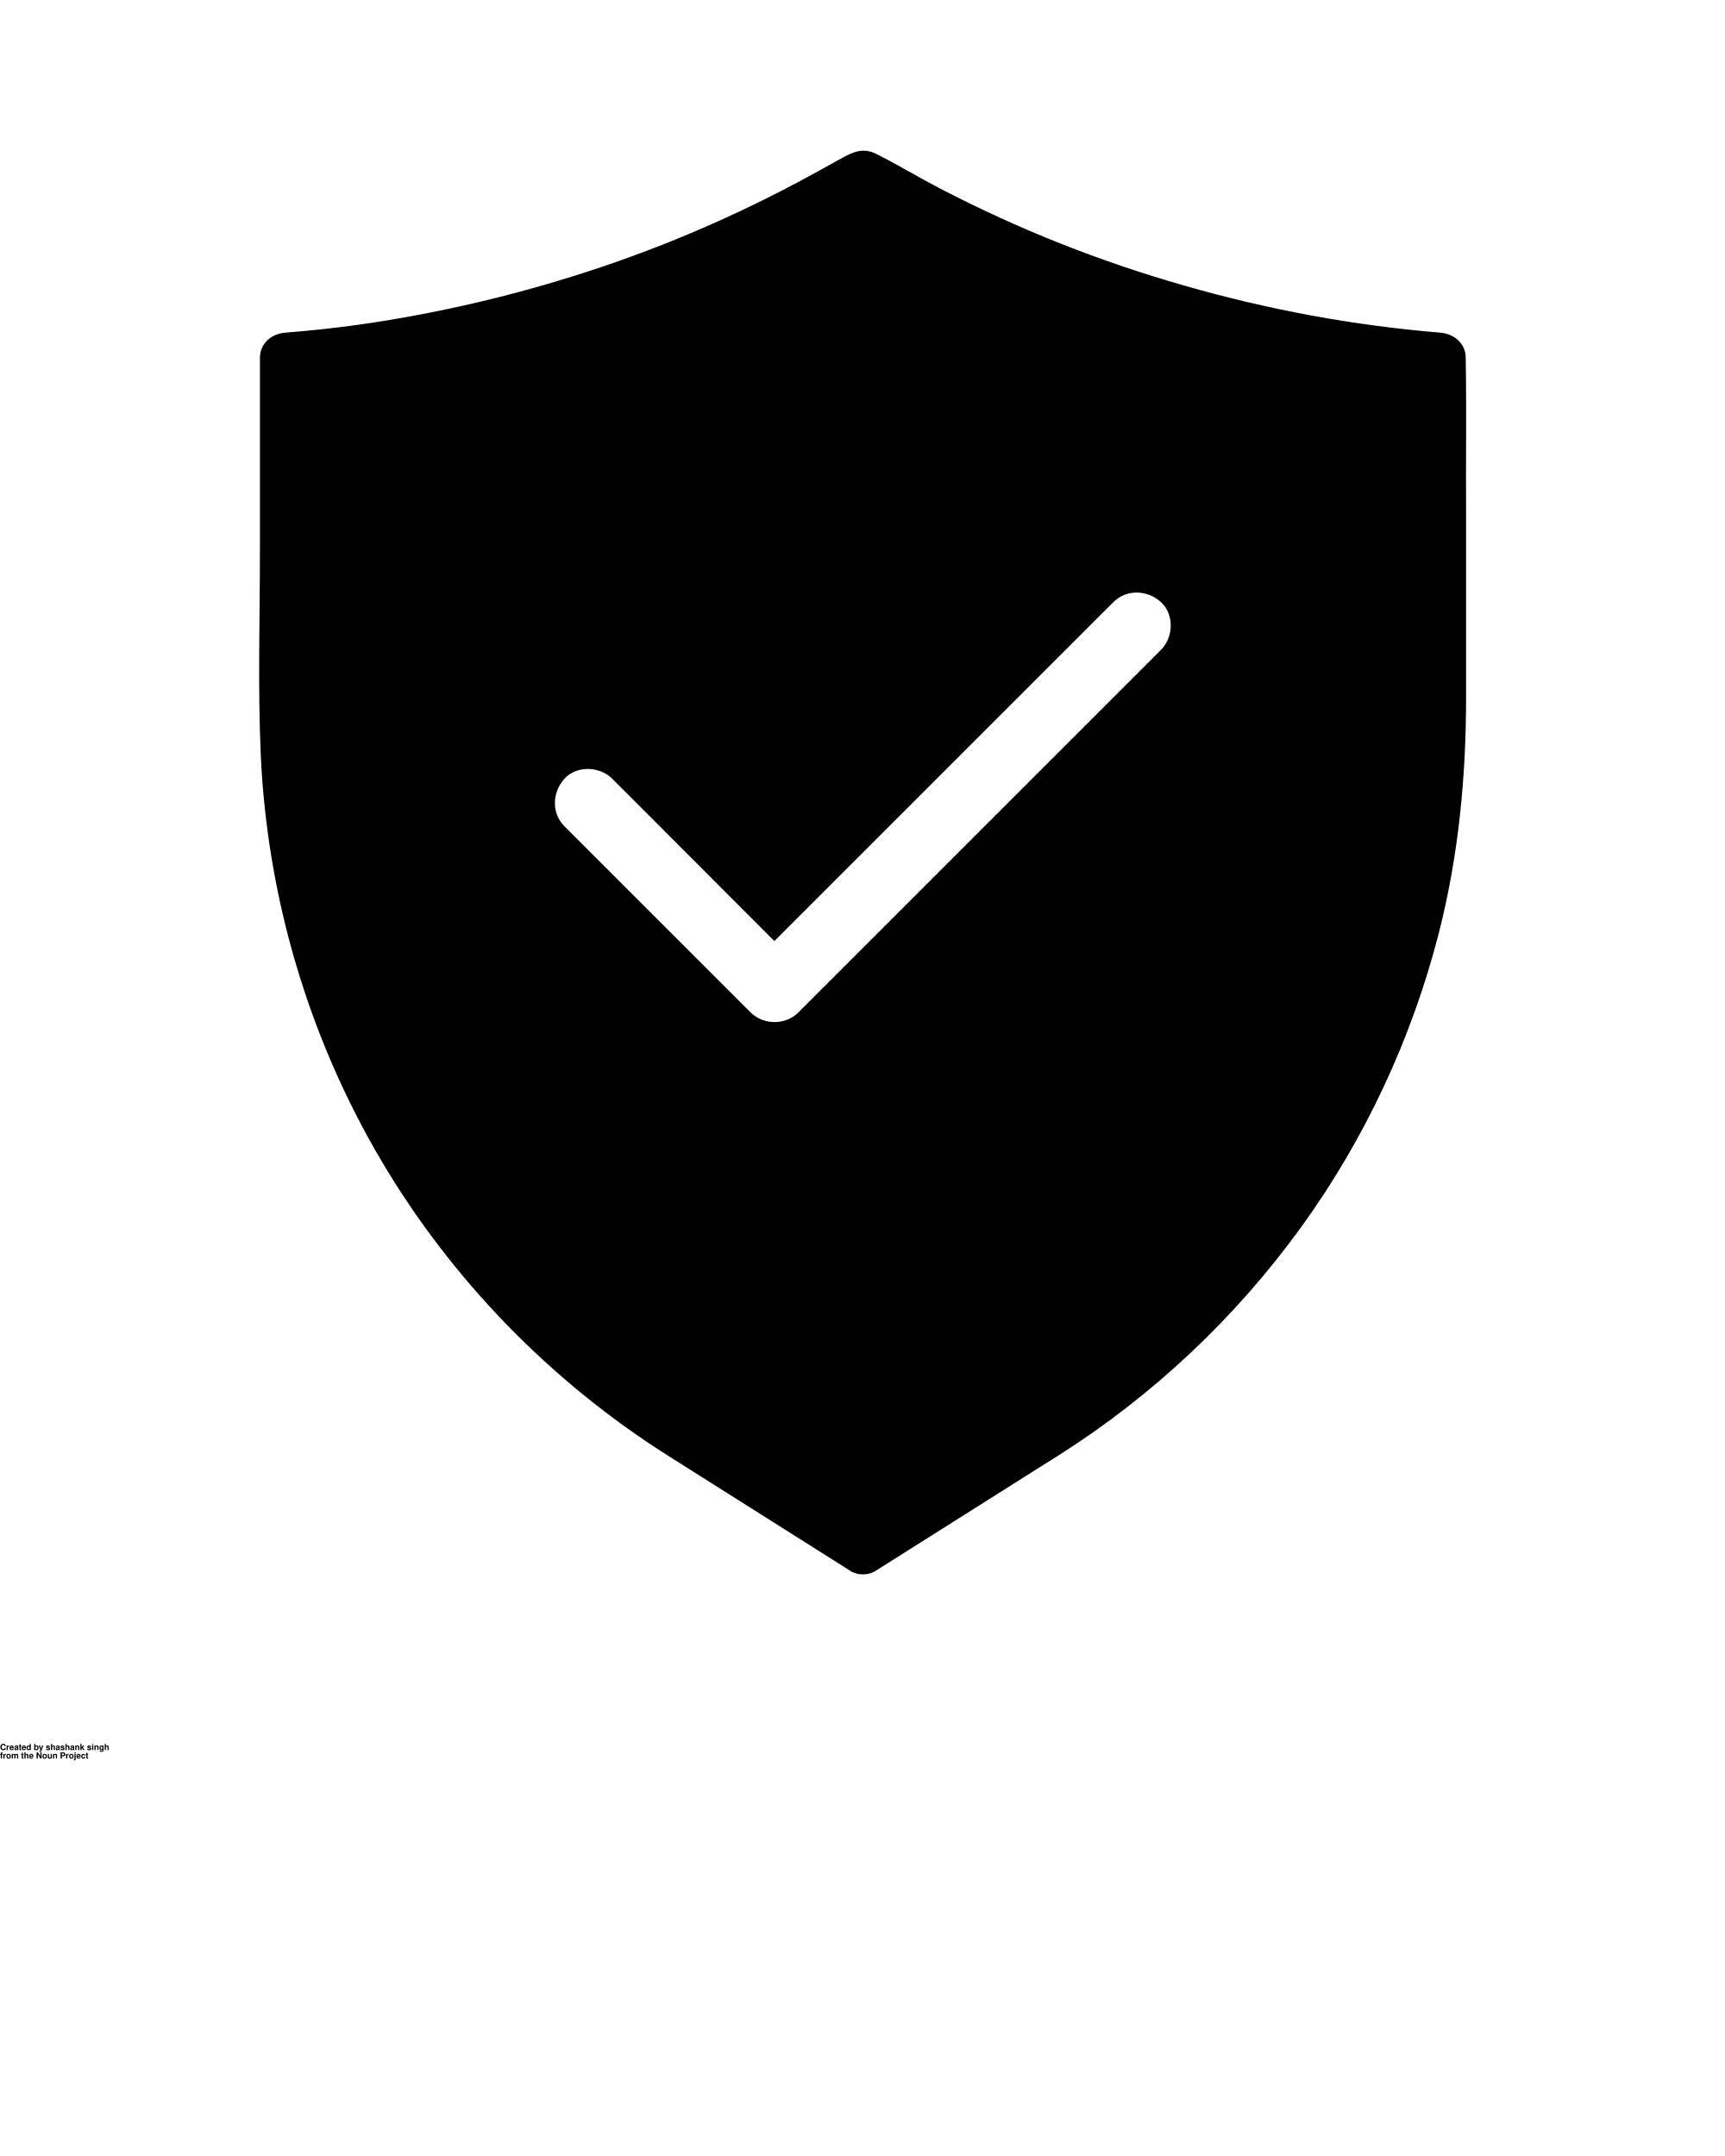
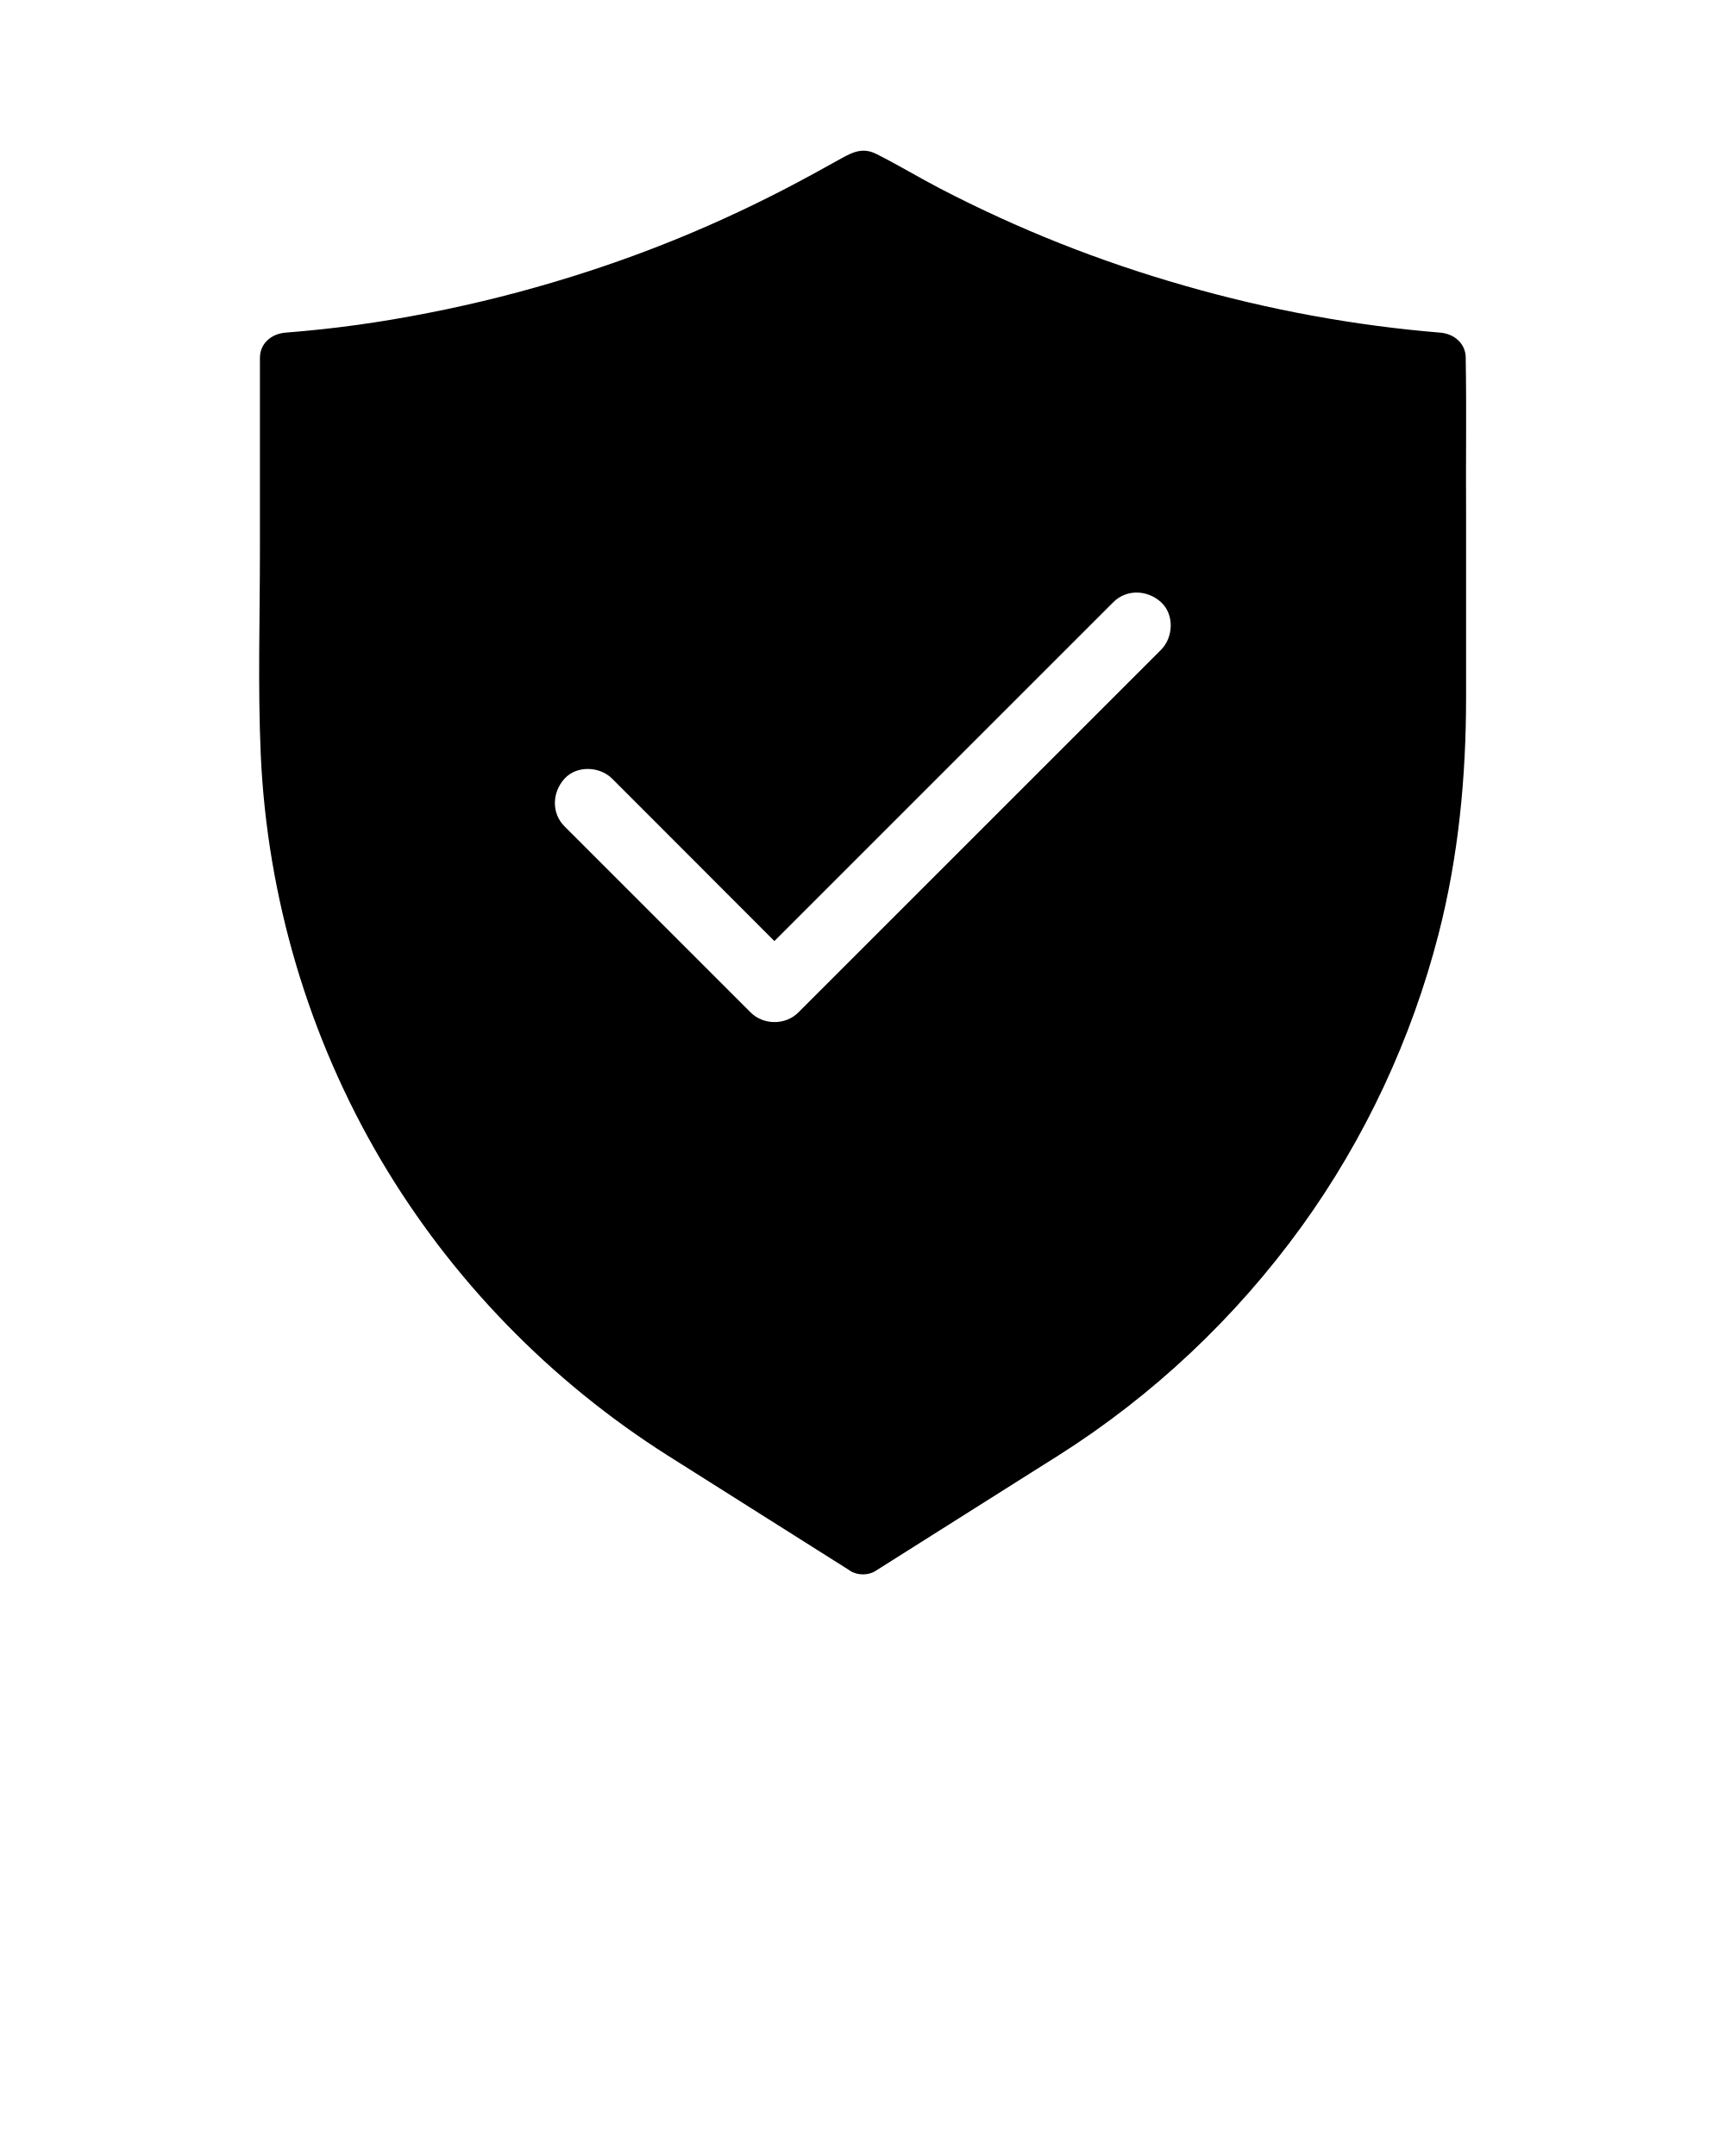
<svg xmlns="http://www.w3.org/2000/svg" version="1.1" x="0px" y="0px" viewBox="0 0 1024 1280" style="enable-background:new 0 0 1024 1024;" xml:space="preserve">
  <path d="M870.1,214c0-0.5,0-1,0-1.5c0-8.6-6.9-14.3-15-15c-51-4.2-101.8-13.5-151.9-27.9  c-50.8-14.5-98.6-33.5-145.2-57.7c-12.7-6.6-25-14.1-37.8-20.5c-9.1-4.6-15.7-0.1-23.4,4.1c-4.8,2.7-9.7,5.3-14.5,8  c-46.1,25.2-93,45.2-143.1,60.8c-27.9,8.7-56.3,15.9-85,21.5c-29,5.7-55.6,9.4-84.9,11.7c-8.1,0.7-15,6.3-15,15v113.9  c0,40.5-1.3,81.3,0.5,121.8c3.8,84.5,28.4,167.7,71.4,240.6c41.9,71,100.7,131.3,170.3,175.4c34.9,22.1,69.9,44.2,104.8,66.2  c1.1,0.7,2.3,1.4,3.4,2.2c4.4,2.8,10.8,2.8,15.1,0c31.7-20,63.3-40,95-60c4.5-2.8,9-5.7,13.5-8.5c56.3-35.7,105.1-81.7,144.2-135.7  c37.7-52.1,65.5-111.7,81.5-174c11.8-46,16.3-93,16.3-140.4V304.5C870.1,274.3,870.6,244.1,870.1,214z M689.2,385.8l-26.4,26.4  c-38.6,38.6-77.1,77.1-115.7,115.7l-73.2,73.2c-7.6,7.6-20.6,7.6-28.3,0c-4.6-4.6-9.2-9.2-13.8-13.8c-32.2-32.2-64.5-64.5-96.7-96.7  c-7.9-7.9-7.3-20.3,0-28.3c7.3-8,20.9-7.4,28.3,0c4.6,4.6,9.2,9.2,13.8,13.8c27.5,27.5,55,55,82.5,82.6c4.1-4.1,8.2-8.2,12.3-12.3  l115.7-115.7c24.4-24.4,48.8-48.8,73.2-73.2c7.9-7.9,20.3-7.3,28.3,0C697.2,364.8,696.6,378.4,689.2,385.8z" />
-   <text x="0" y="1039" fill="#000000" font-size="5px" font-weight="bold" font-family="'Helvetica Neue', Helvetica, Arial-Unicode, Arial, Sans-serif">Created by shashank singh</text>
-   <text x="0" y="1044" fill="#000000" font-size="5px" font-weight="bold" font-family="'Helvetica Neue', Helvetica, Arial-Unicode, Arial, Sans-serif">from the Noun Project</text>
</svg>
